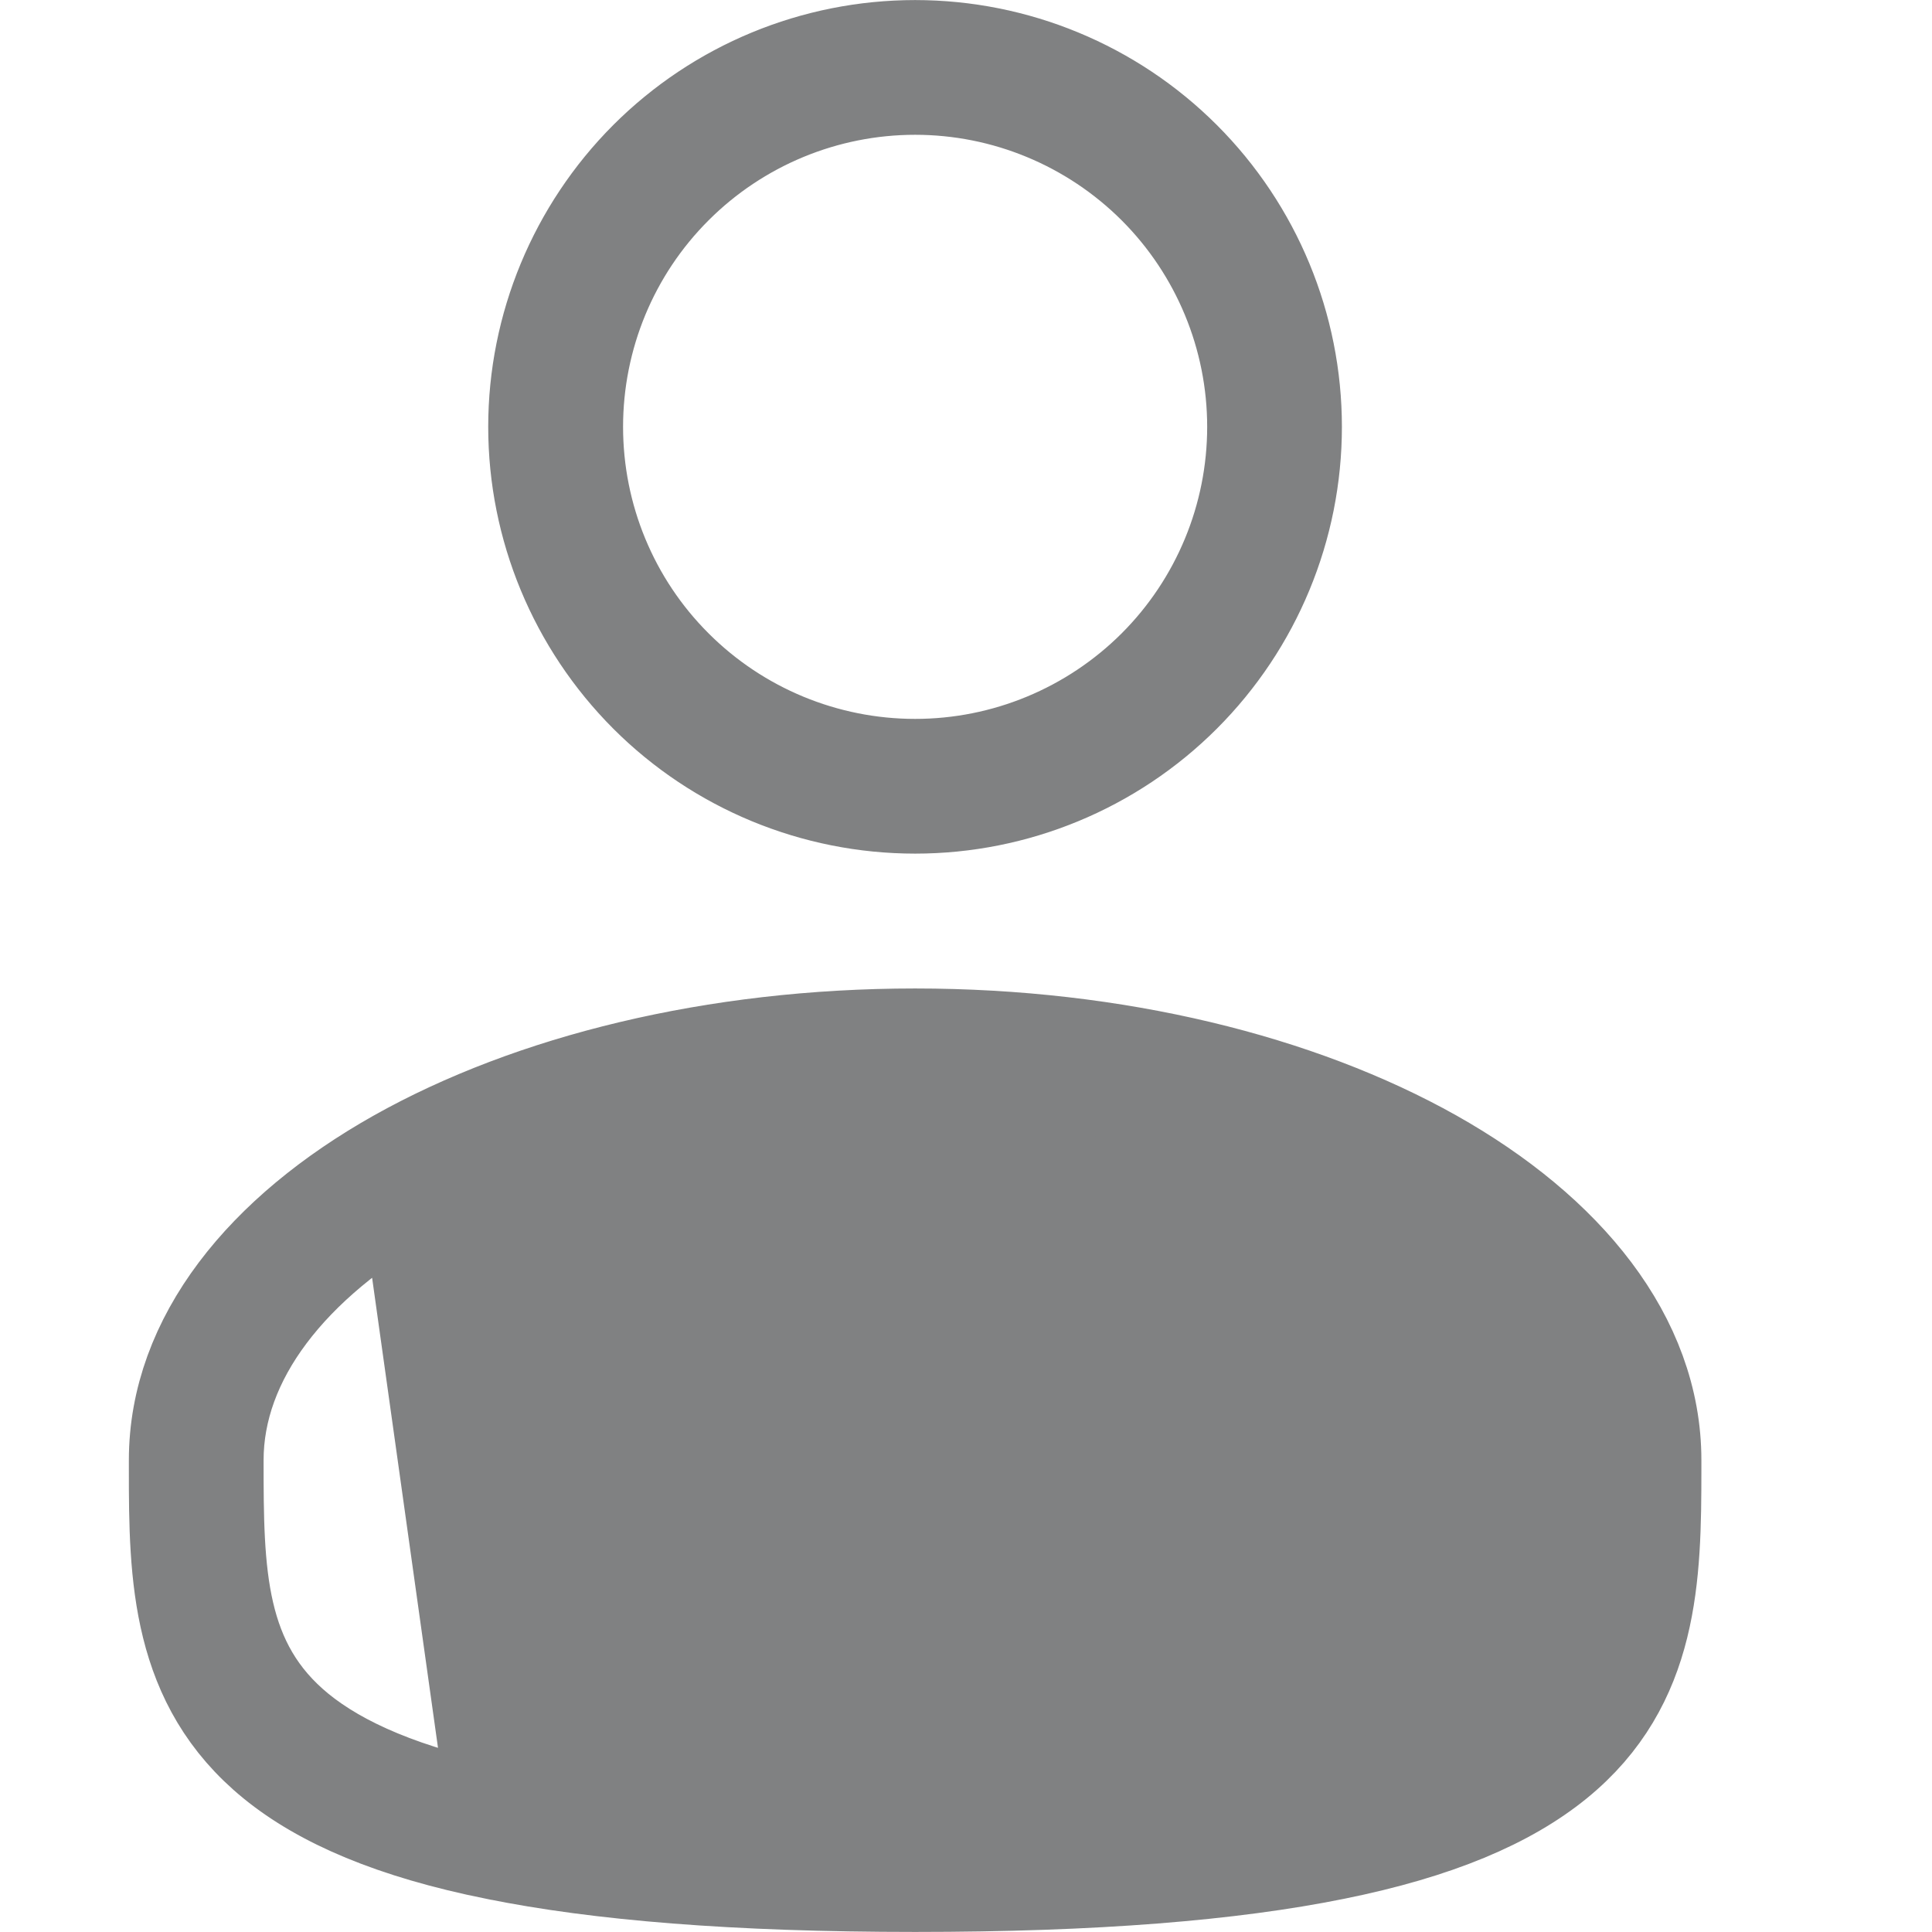
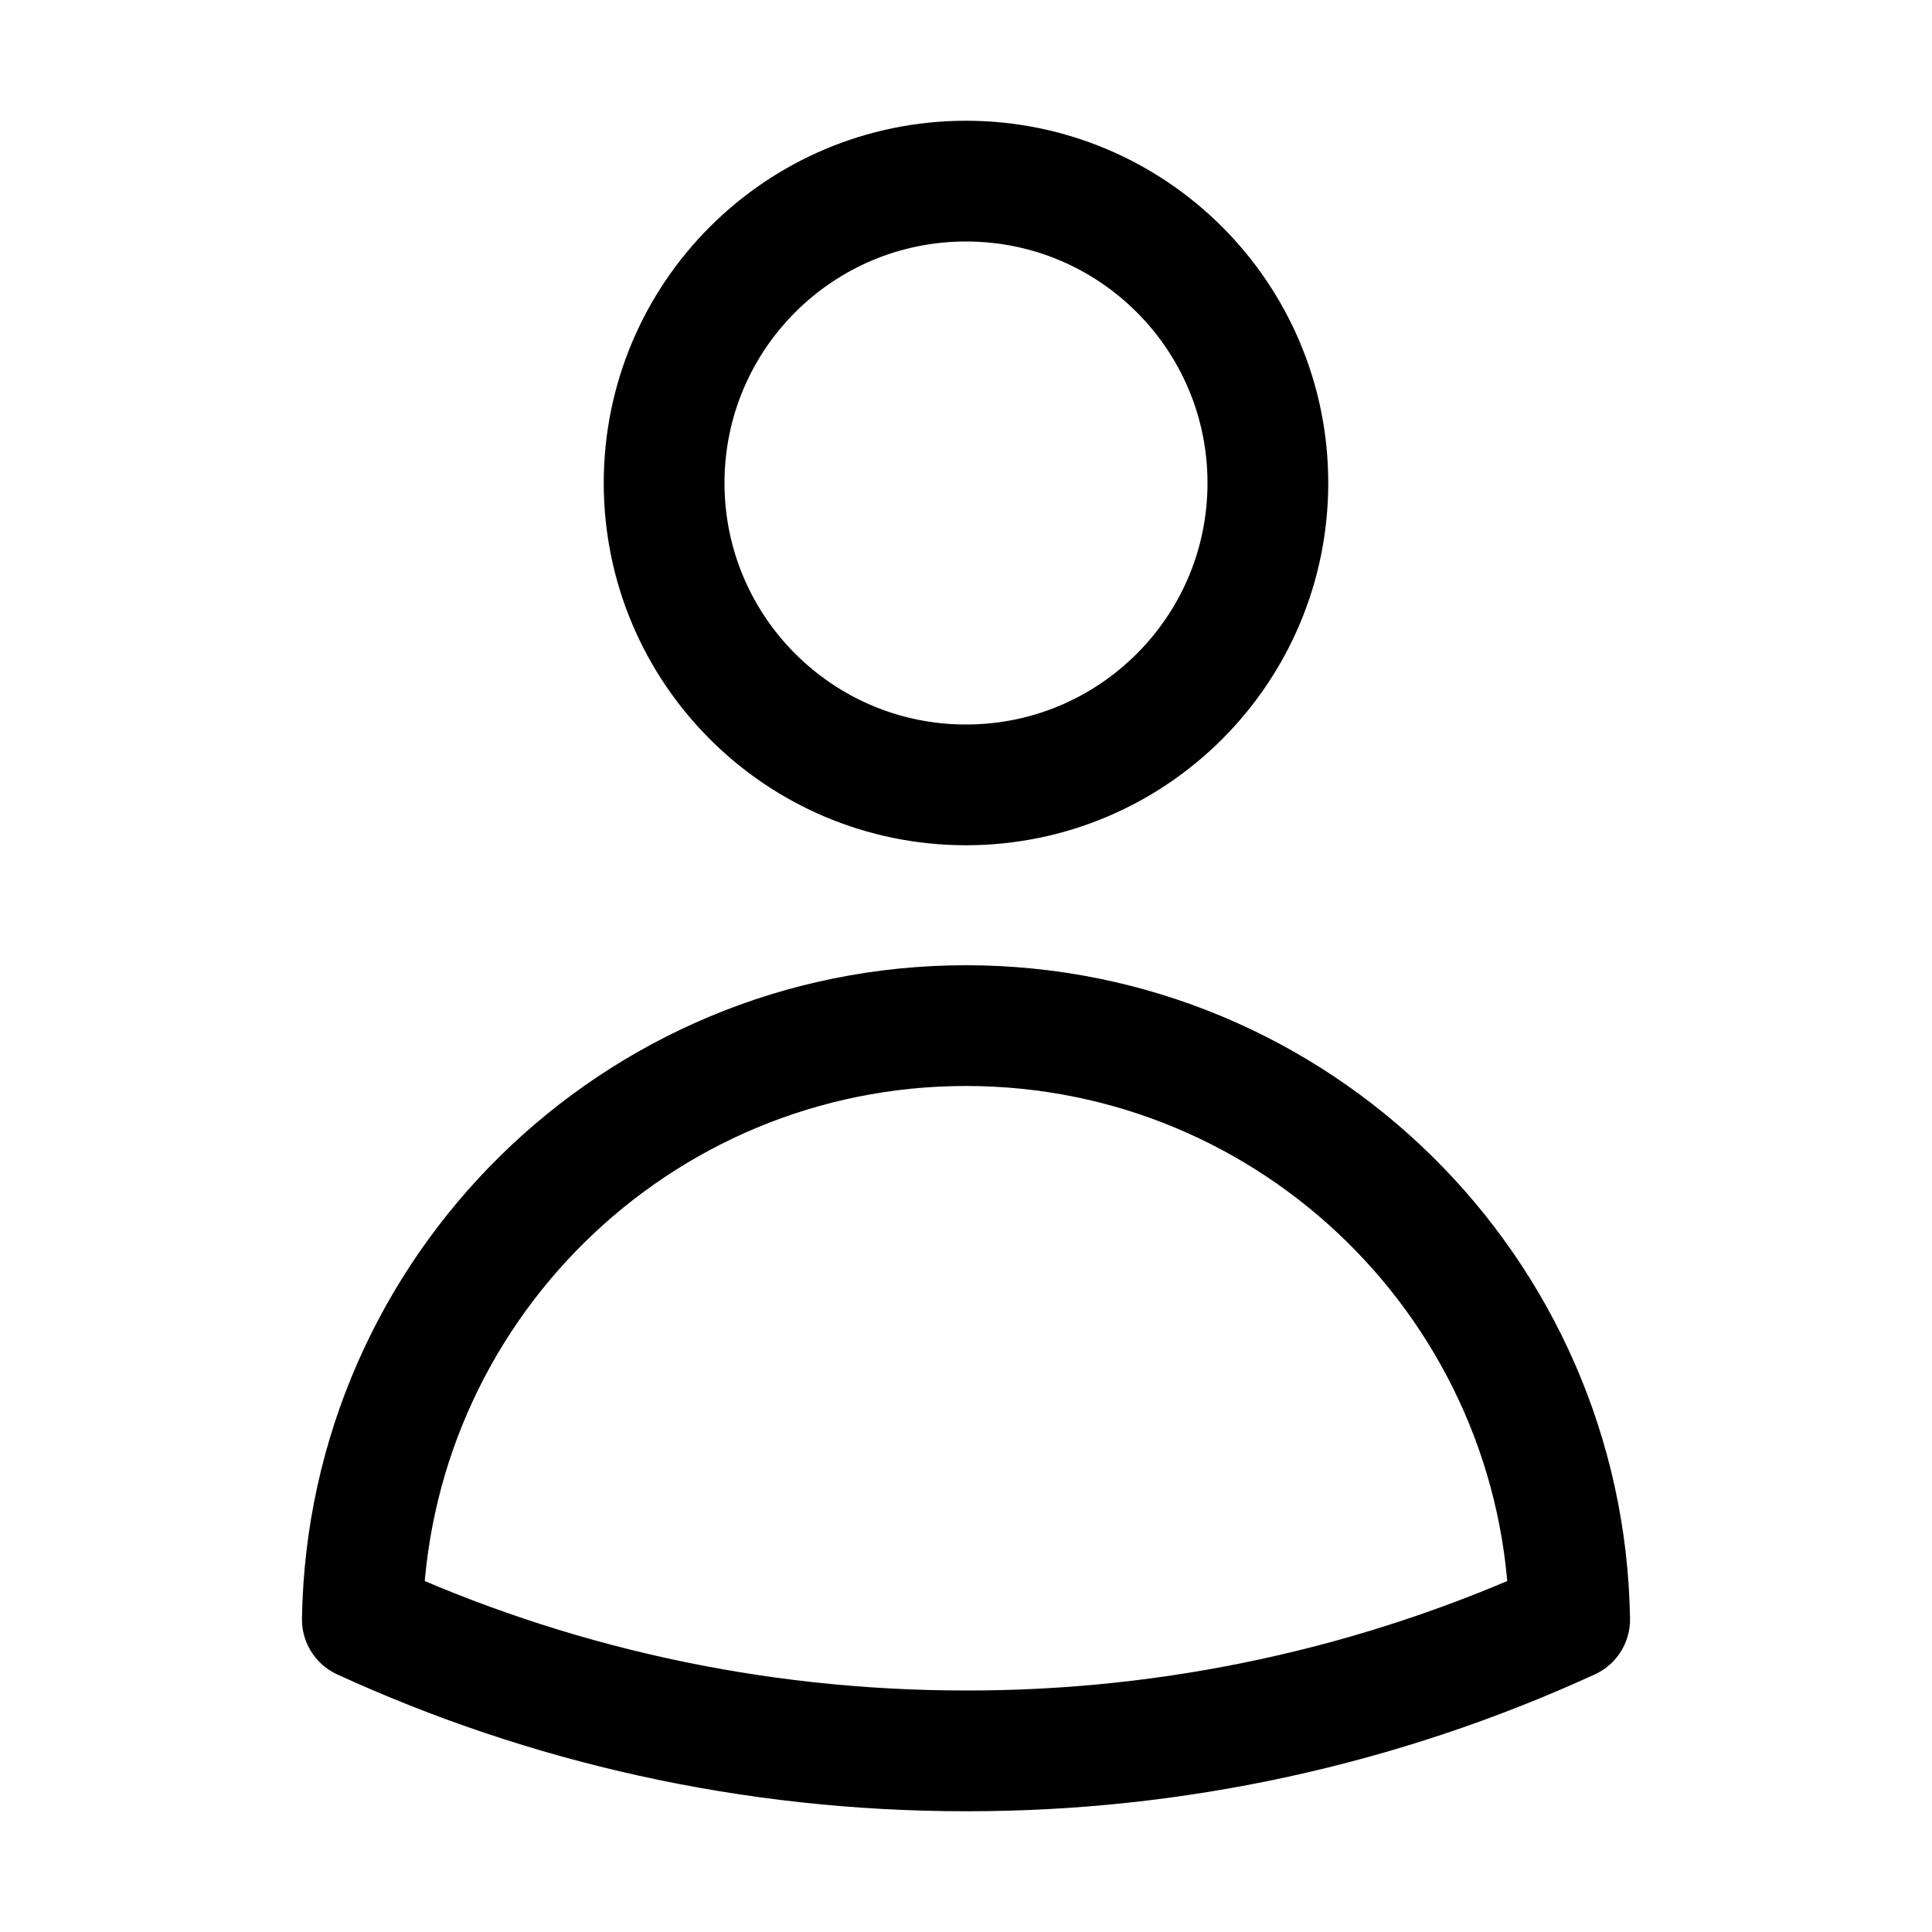
- <svg xmlns="http://www.w3.org/2000/svg" width="15" height="15" viewBox="0 0 15 15" fill="none">
-   <path d="M3.21 9.21L3.21 9.21C4.202 8.653 5.578 8.304 7.105 8.304C8.631 8.304 10.008 8.653 10.999 9.21C11.996 9.771 12.579 10.527 12.579 11.337C12.579 12.21 12.575 12.942 11.921 13.474C11.591 13.744 11.085 13.969 10.31 14.125C10.31 14.125 10.31 14.125 10.31 14.125L10.227 13.717C9.49 13.866 8.482 13.954 7.105 13.954C5.727 13.954 4.719 13.866 3.982 13.717L3.21 9.21ZM3.21 9.21C2.215 9.77 1.63 10.527 1.63 11.337C1.63 12.211 1.635 12.942 2.289 13.475L2.289 13.475C2.619 13.743 3.124 13.969 3.899 14.125L3.21 9.21ZM1.417 11.409V11.408V11.337C1.417 10.416 2.079 9.602 3.106 9.024C4.135 8.446 5.549 8.091 7.105 8.091C8.661 8.091 10.075 8.446 11.104 9.024C12.13 9.602 12.793 10.415 12.793 11.337V11.408L12.793 11.409C12.793 12.241 12.777 13.053 12.056 13.64C11.688 13.939 11.147 14.174 10.353 14.334L10.353 14.334C9.557 14.495 8.504 14.583 7.105 14.583C5.705 14.583 4.651 14.495 3.858 14.334L3.857 14.334C3.063 14.174 2.521 13.939 2.154 13.64C1.434 13.053 1.416 12.241 1.417 11.409ZM5.056 1.265C5.599 0.722 6.336 0.417 7.105 0.417C7.873 0.417 8.61 0.722 9.153 1.265C9.697 1.809 10.002 2.546 10.002 3.314C10.002 4.082 9.697 4.819 9.153 5.363C8.61 5.906 7.873 6.211 7.105 6.211C6.336 6.211 5.599 5.906 5.056 5.363C4.513 4.819 4.207 4.082 4.207 3.314C4.207 2.546 4.513 1.809 5.056 1.265ZM5.207 1.416C4.703 1.919 4.421 2.602 4.421 3.314C4.421 4.026 4.703 4.709 5.207 5.212C5.71 5.715 6.393 5.998 7.105 5.998C7.817 5.998 8.499 5.715 9.003 5.212C9.506 4.709 9.789 4.026 9.789 3.314C9.789 2.602 9.506 1.919 9.003 1.416C8.499 0.913 7.817 0.63 7.105 0.63C6.393 0.63 5.71 0.913 5.207 1.416Z" fill="#808182" stroke="#808182" stroke-width="0.833" />
+ <svg xmlns="http://www.w3.org/2000/svg" fill="none" viewBox="0 0 24 24" stroke-width="1.5" stroke="currentColor" class="w-6 h-6">
+   <path stroke-linecap="round" stroke-linejoin="round" d="M15.75 6a3.75 3.75 0 11-7.5 0 3.75 3.75 0 017.5 0zM4.501 20.118a7.5 7.5 0 0114.998 0A17.933 17.933 0 0112 21.75c-2.676 0-5.216-.584-7.499-1.632z" />
</svg>
